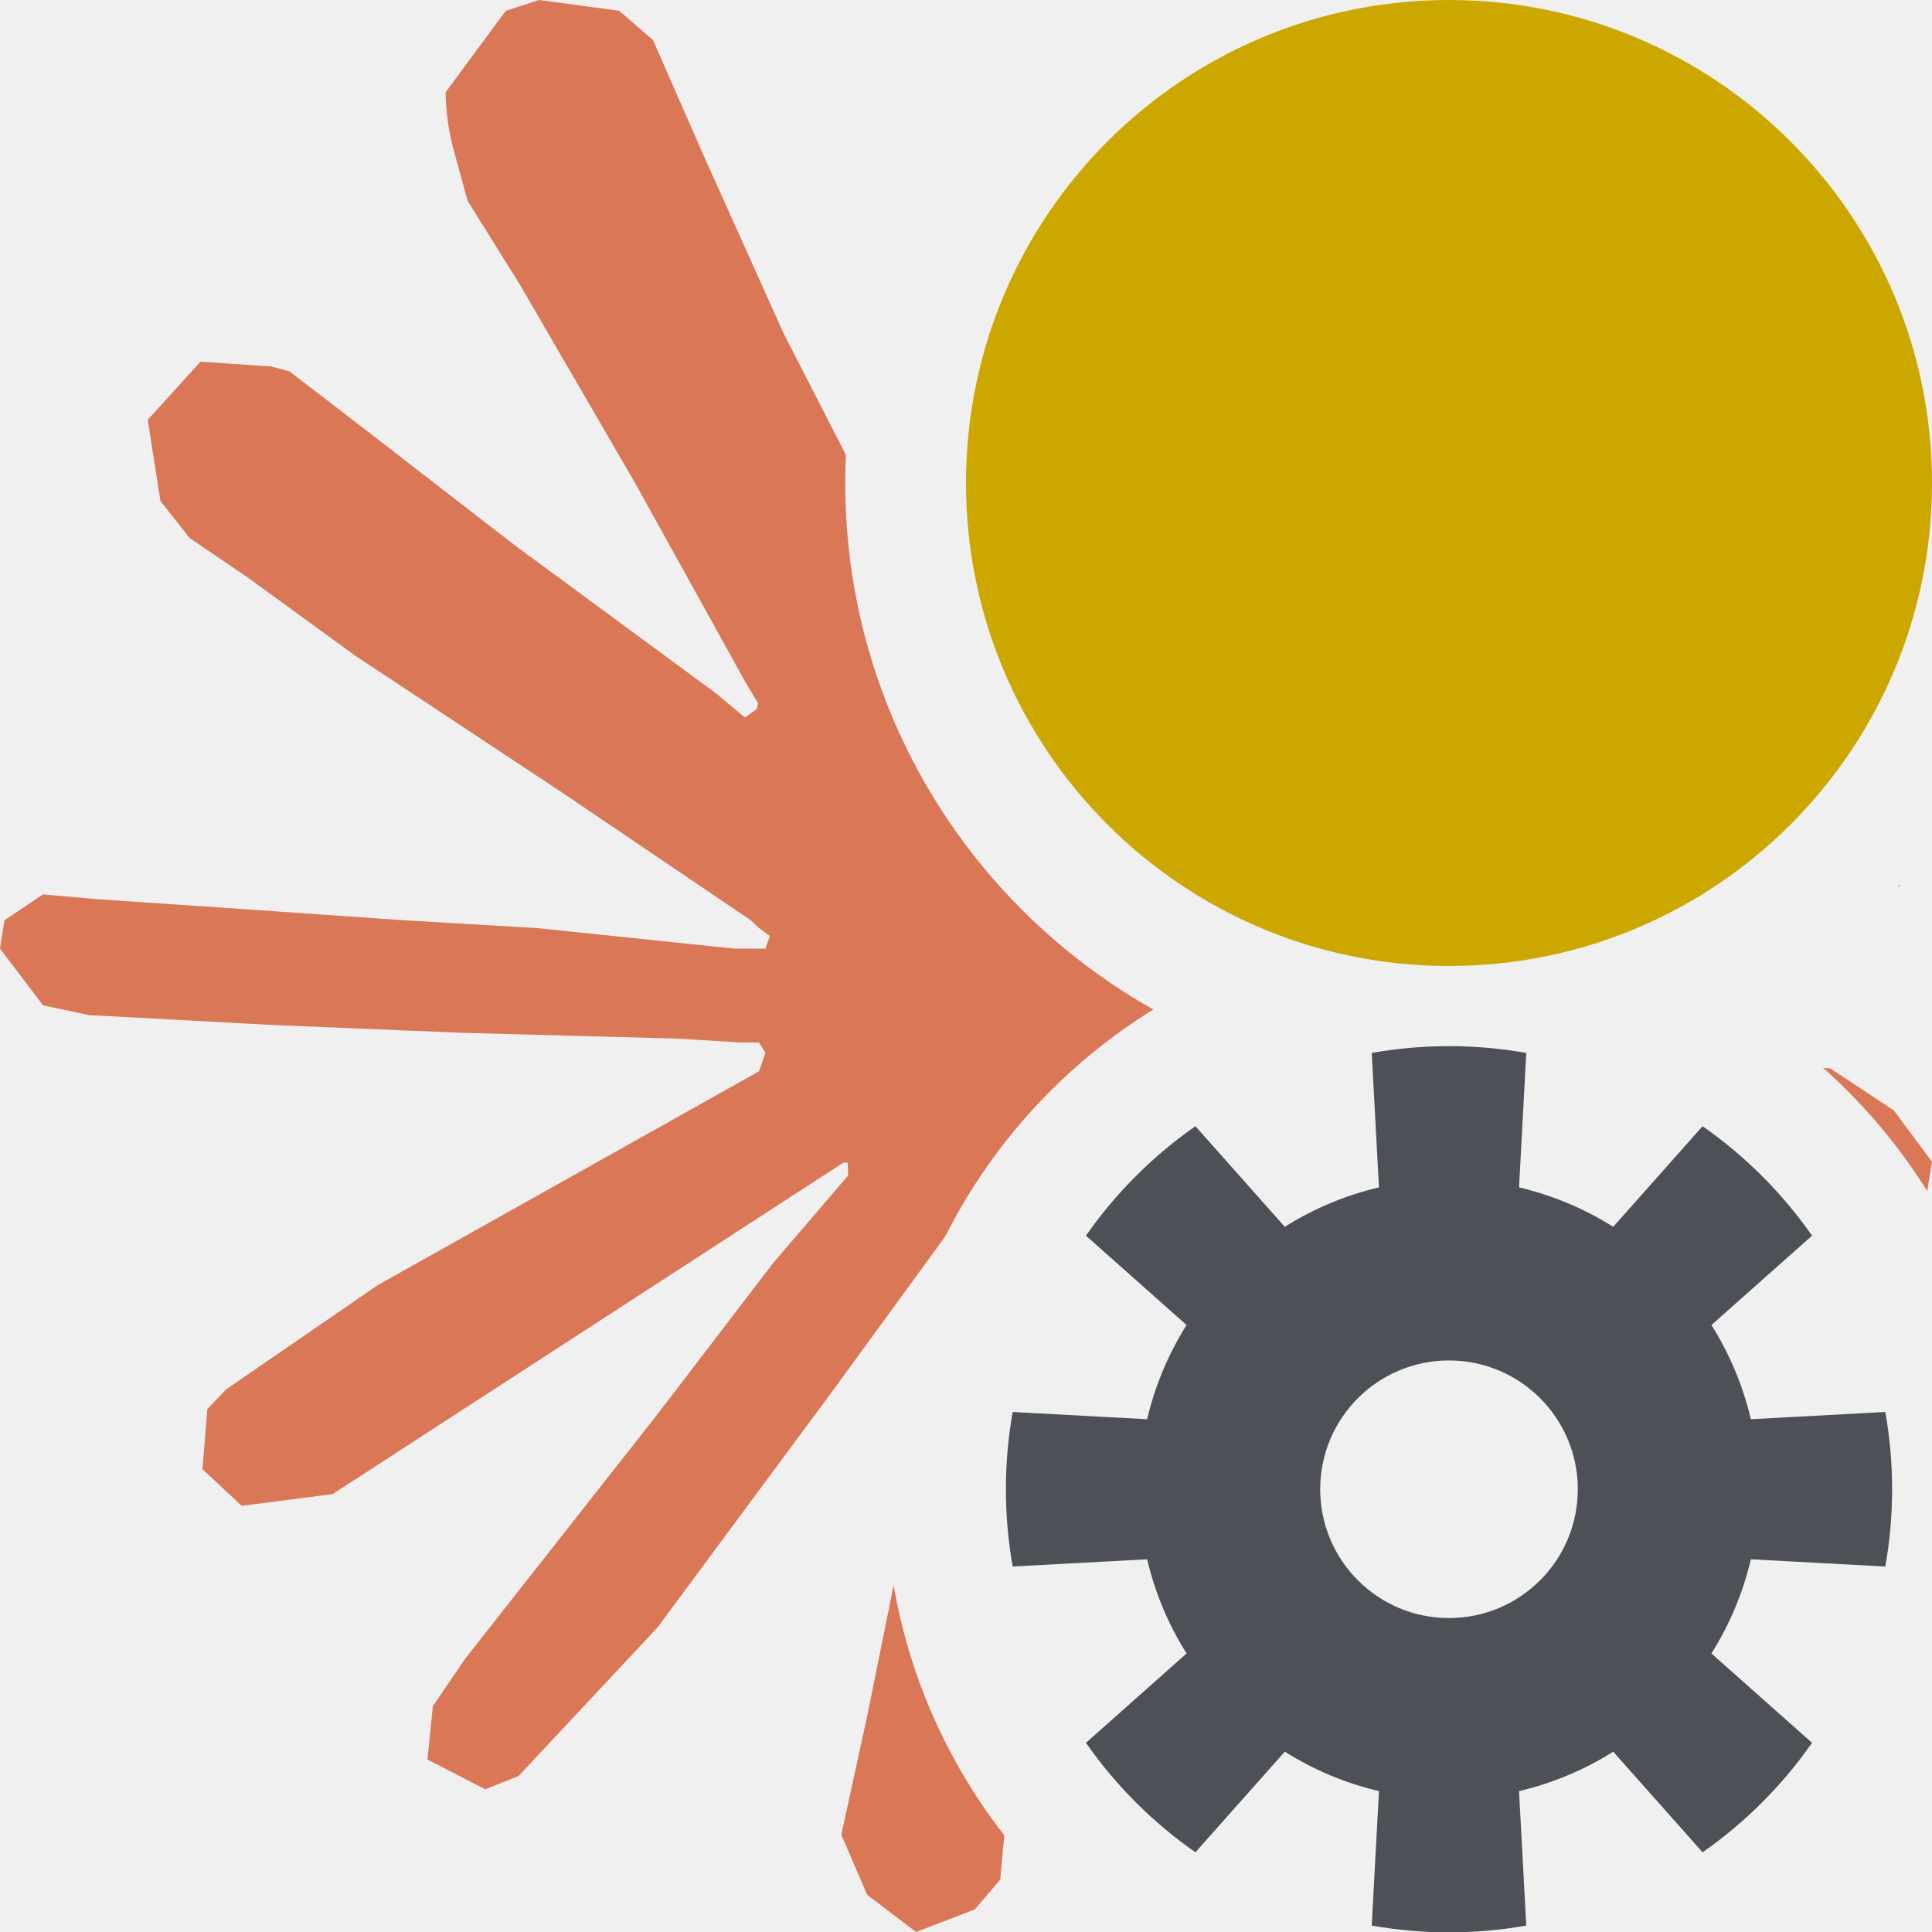
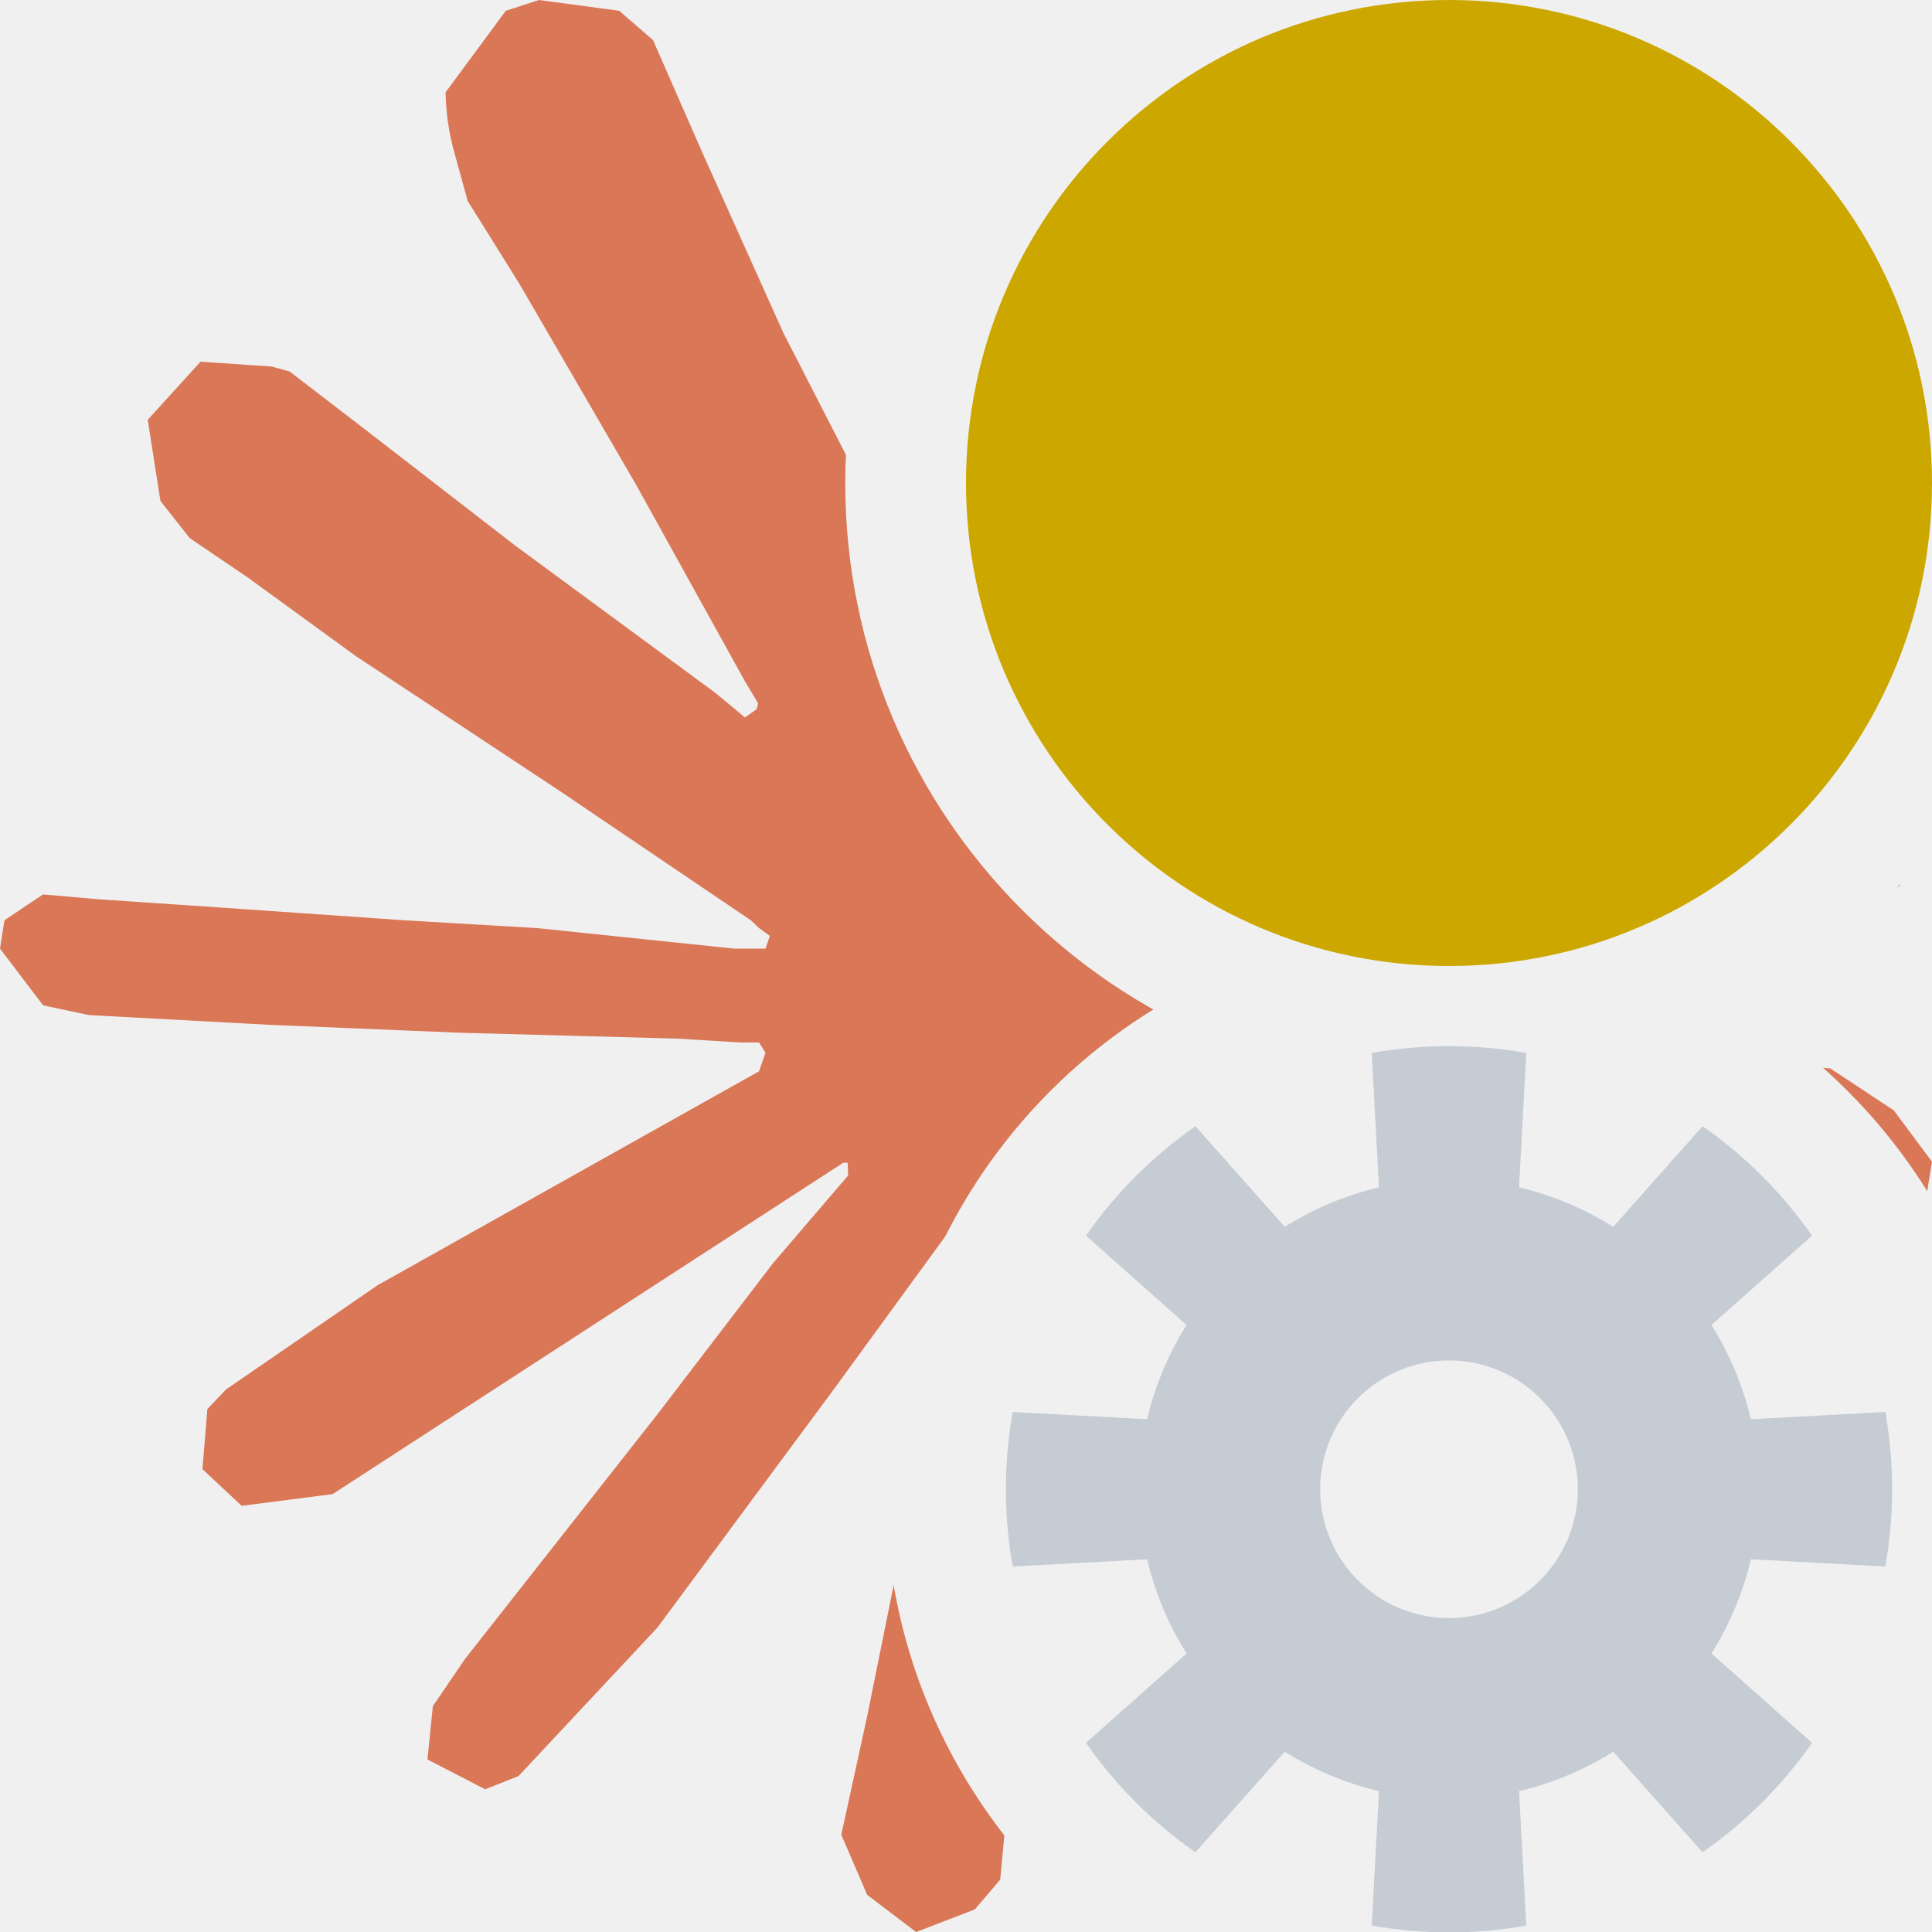
<svg xmlns="http://www.w3.org/2000/svg" height="1em" style="flex:none;line-height:1" viewBox="0 0 24 24" width="1em">
  <defs>
    <mask id="badge-mask">
      <rect width="24" height="24" fill="white" />
      <circle cx="18" cy="6" r="7.5" fill="black" />
      <circle cx="18" cy="18.5" r="7.0" fill="black" />
    </mask>
  </defs>
  <path mask="url(#badge-mask)" d="M4.709 15.955l4.72-2.647.08-.23-.08-.128H9.2l-.79-.048-2.698-.073-2.339-.097-2.266-.122-.571-.121L0 11.784l.055-.352.48-.321.686.06 1.52.103 2.278.158 1.652.097 2.449.255h.389l.055-.157-.134-.098-.103-.097-2.358-1.596-2.552-1.688-1.336-.972-.724-.491-.364-.462-.158-1.008.656-.722.881.06.225.061.893.686 1.908 1.476 2.491 1.833.365.304.145-.103.019-.073-.164-.274-1.355-2.446-1.446-2.49-.644-1.032-.17-.619a2.97 2.97 0 01-.104-.729L6.283.134 6.696 0l.996.134.42.364.62 1.414 1.002 2.229 1.555 3.03.456.898.243.832.091.255h.158V9.01l.128-1.706.237-2.095.23-2.695.08-.76.376-.91.747-.492.584.28.48.685-.067.444-.286 1.851-.559 2.903-.364 1.942h.212l.243-.242.985-1.306 1.652-2.064.73-.82.85-.904.547-.431h1.033l.76 1.129-.34 1.166-1.064 1.347-.881 1.142-1.264 1.7-.79 1.36.073.11.188-.02 2.856-.606 1.543-.28 1.841-.315.833.388.091.395-.328.807-1.969.486-2.309.462-3.439.813-.042.03.049.061 1.549.146.662.036h1.622l3.02.225.79.522.474.638-.079.485-1.215.62-1.64-.389-3.829-.91-1.312-.329h-.182v.11l1.093 1.068 2.006 1.81 2.509 2.33.127.578-.322.455-.34-.049-2.205-1.657-.851-.747-1.926-1.62h-.128v.17l.444.649 2.345 3.521.122 1.08-.17.353-.608.213-.668-.122-1.374-1.925-1.415-2.167-1.143-1.943-.14.08-.674 7.254-.316.37-.729.28-.607-.461-.322-.747.322-1.476.389-1.924.315-1.53.286-1.9.17-.632-.012-.042-.14.018-1.434 1.967-2.18 2.945-1.726 1.845-.414.164-.717-.37.067-.662.401-.589 2.388-3.036 1.44-1.882.93-1.086-.006-.158h-.055L4.132 18.56l-1.13.146-.487-.456.061-.746.231-.243 1.908-1.312-.006.006z" fill="#D97757" fill-rule="nonzero" />
  <circle cx="18" cy="6" r="6" fill="#CCA700" />
  <g id="ccsd-bg-gear">
-     <path d="M21.75 17.63L23.42 17.54A5.5 5.5 0 0 1 23.42 19.46L21.75 19.37A3.85 3.85 0 0 1 21.26 20.54L22.51 21.65A5.5 5.5 0 0 1 21.15 23.01L20.04 21.76A3.85 3.85 0 0 1 18.87 22.25L18.96 23.92A5.5 5.5 0 0 1 17.04 23.92L17.13 22.25A3.85 3.85 0 0 1 15.96 21.76L14.85 23.01A5.5 5.5 0 0 1 13.49 21.65L14.74 20.54A3.85 3.85 0 0 1 14.25 19.37L12.58 19.46A5.5 5.5 0 0 1 12.58 17.54L14.25 17.63A3.85 3.85 0 0 1 14.74 16.46L13.49 15.35A5.5 5.5 0 0 1 14.85 13.99L15.96 15.24A3.85 3.85 0 0 1 17.13 14.75L17.04 13.08A5.5 5.5 0 0 1 18.96 13.08L18.87 14.75A3.85 3.85 0 0 1 20.04 15.24L21.15 13.99A5.5 5.5 0 0 1 22.51 15.35L21.26 16.46A3.85 3.85 0 0 1 21.75 17.63ZM19.6 18.5A1.6 1.6 0 1 0 16.4 18.5A1.6 1.6 0 1 0 19.6 18.5Z" fill="#4D5157" fill-rule="evenodd" />
+     <path d="M21.75 17.63L23.42 17.54A5.5 5.5 0 0 1 23.42 19.46L21.75 19.37A3.85 3.85 0 0 1 21.26 20.54L22.51 21.65A5.5 5.5 0 0 1 21.15 23.01L20.04 21.76A3.85 3.85 0 0 1 18.87 22.25L18.96 23.92A5.5 5.5 0 0 1 17.04 23.92L17.13 22.25A3.85 3.85 0 0 1 15.96 21.76L14.85 23.01A5.5 5.5 0 0 1 13.49 21.65L14.74 20.54A3.85 3.85 0 0 1 14.25 19.37L12.58 19.46A5.5 5.5 0 0 1 12.58 17.54L14.25 17.63A3.85 3.85 0 0 1 14.74 16.46L13.49 15.35A5.5 5.5 0 0 1 14.85 13.99L15.96 15.24A3.85 3.85 0 0 1 17.13 14.75L17.04 13.08A5.5 5.5 0 0 1 18.96 13.08L18.87 14.75A3.85 3.85 0 0 1 20.04 15.24L21.15 13.99A5.5 5.5 0 0 1 22.51 15.35L21.26 16.46A3.85 3.85 0 0 1 21.75 17.63ZM19.6 18.5A1.6 1.6 0 1 0 16.4 18.5A1.6 1.6 0 1 0 19.6 18.5Z" fill="#C6CCD4" fill-rule="evenodd" />
  </g>
</svg>
